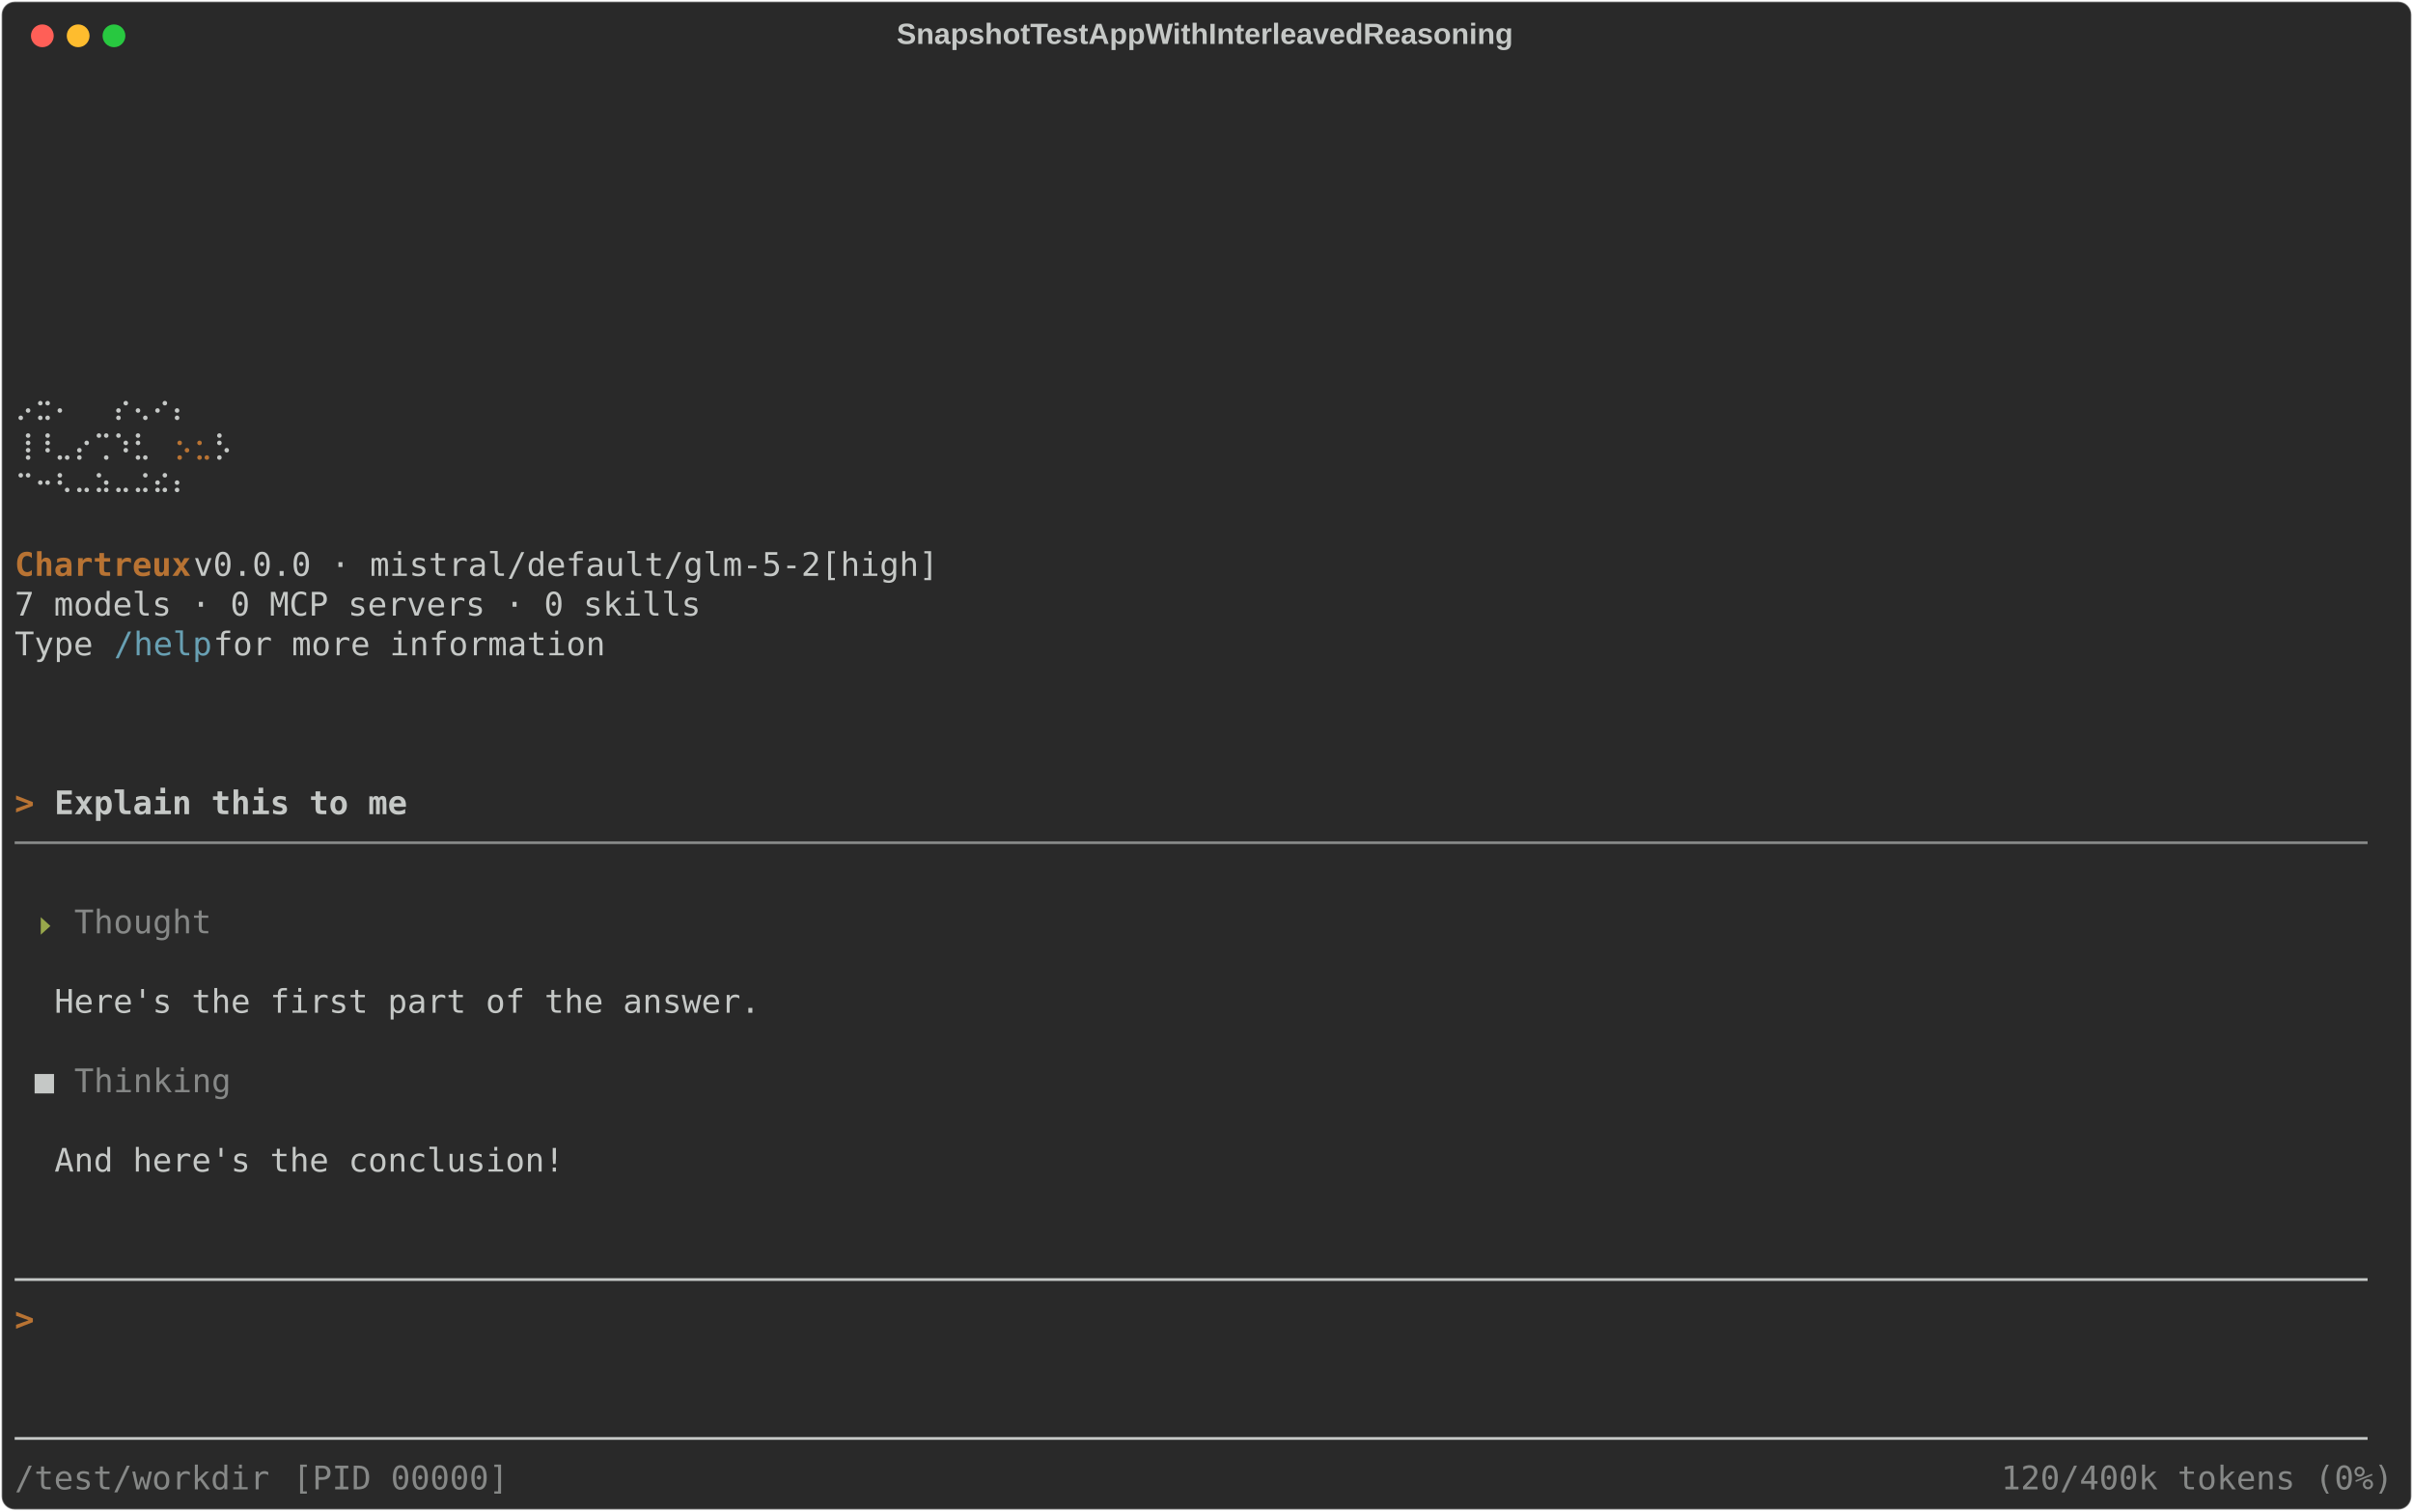
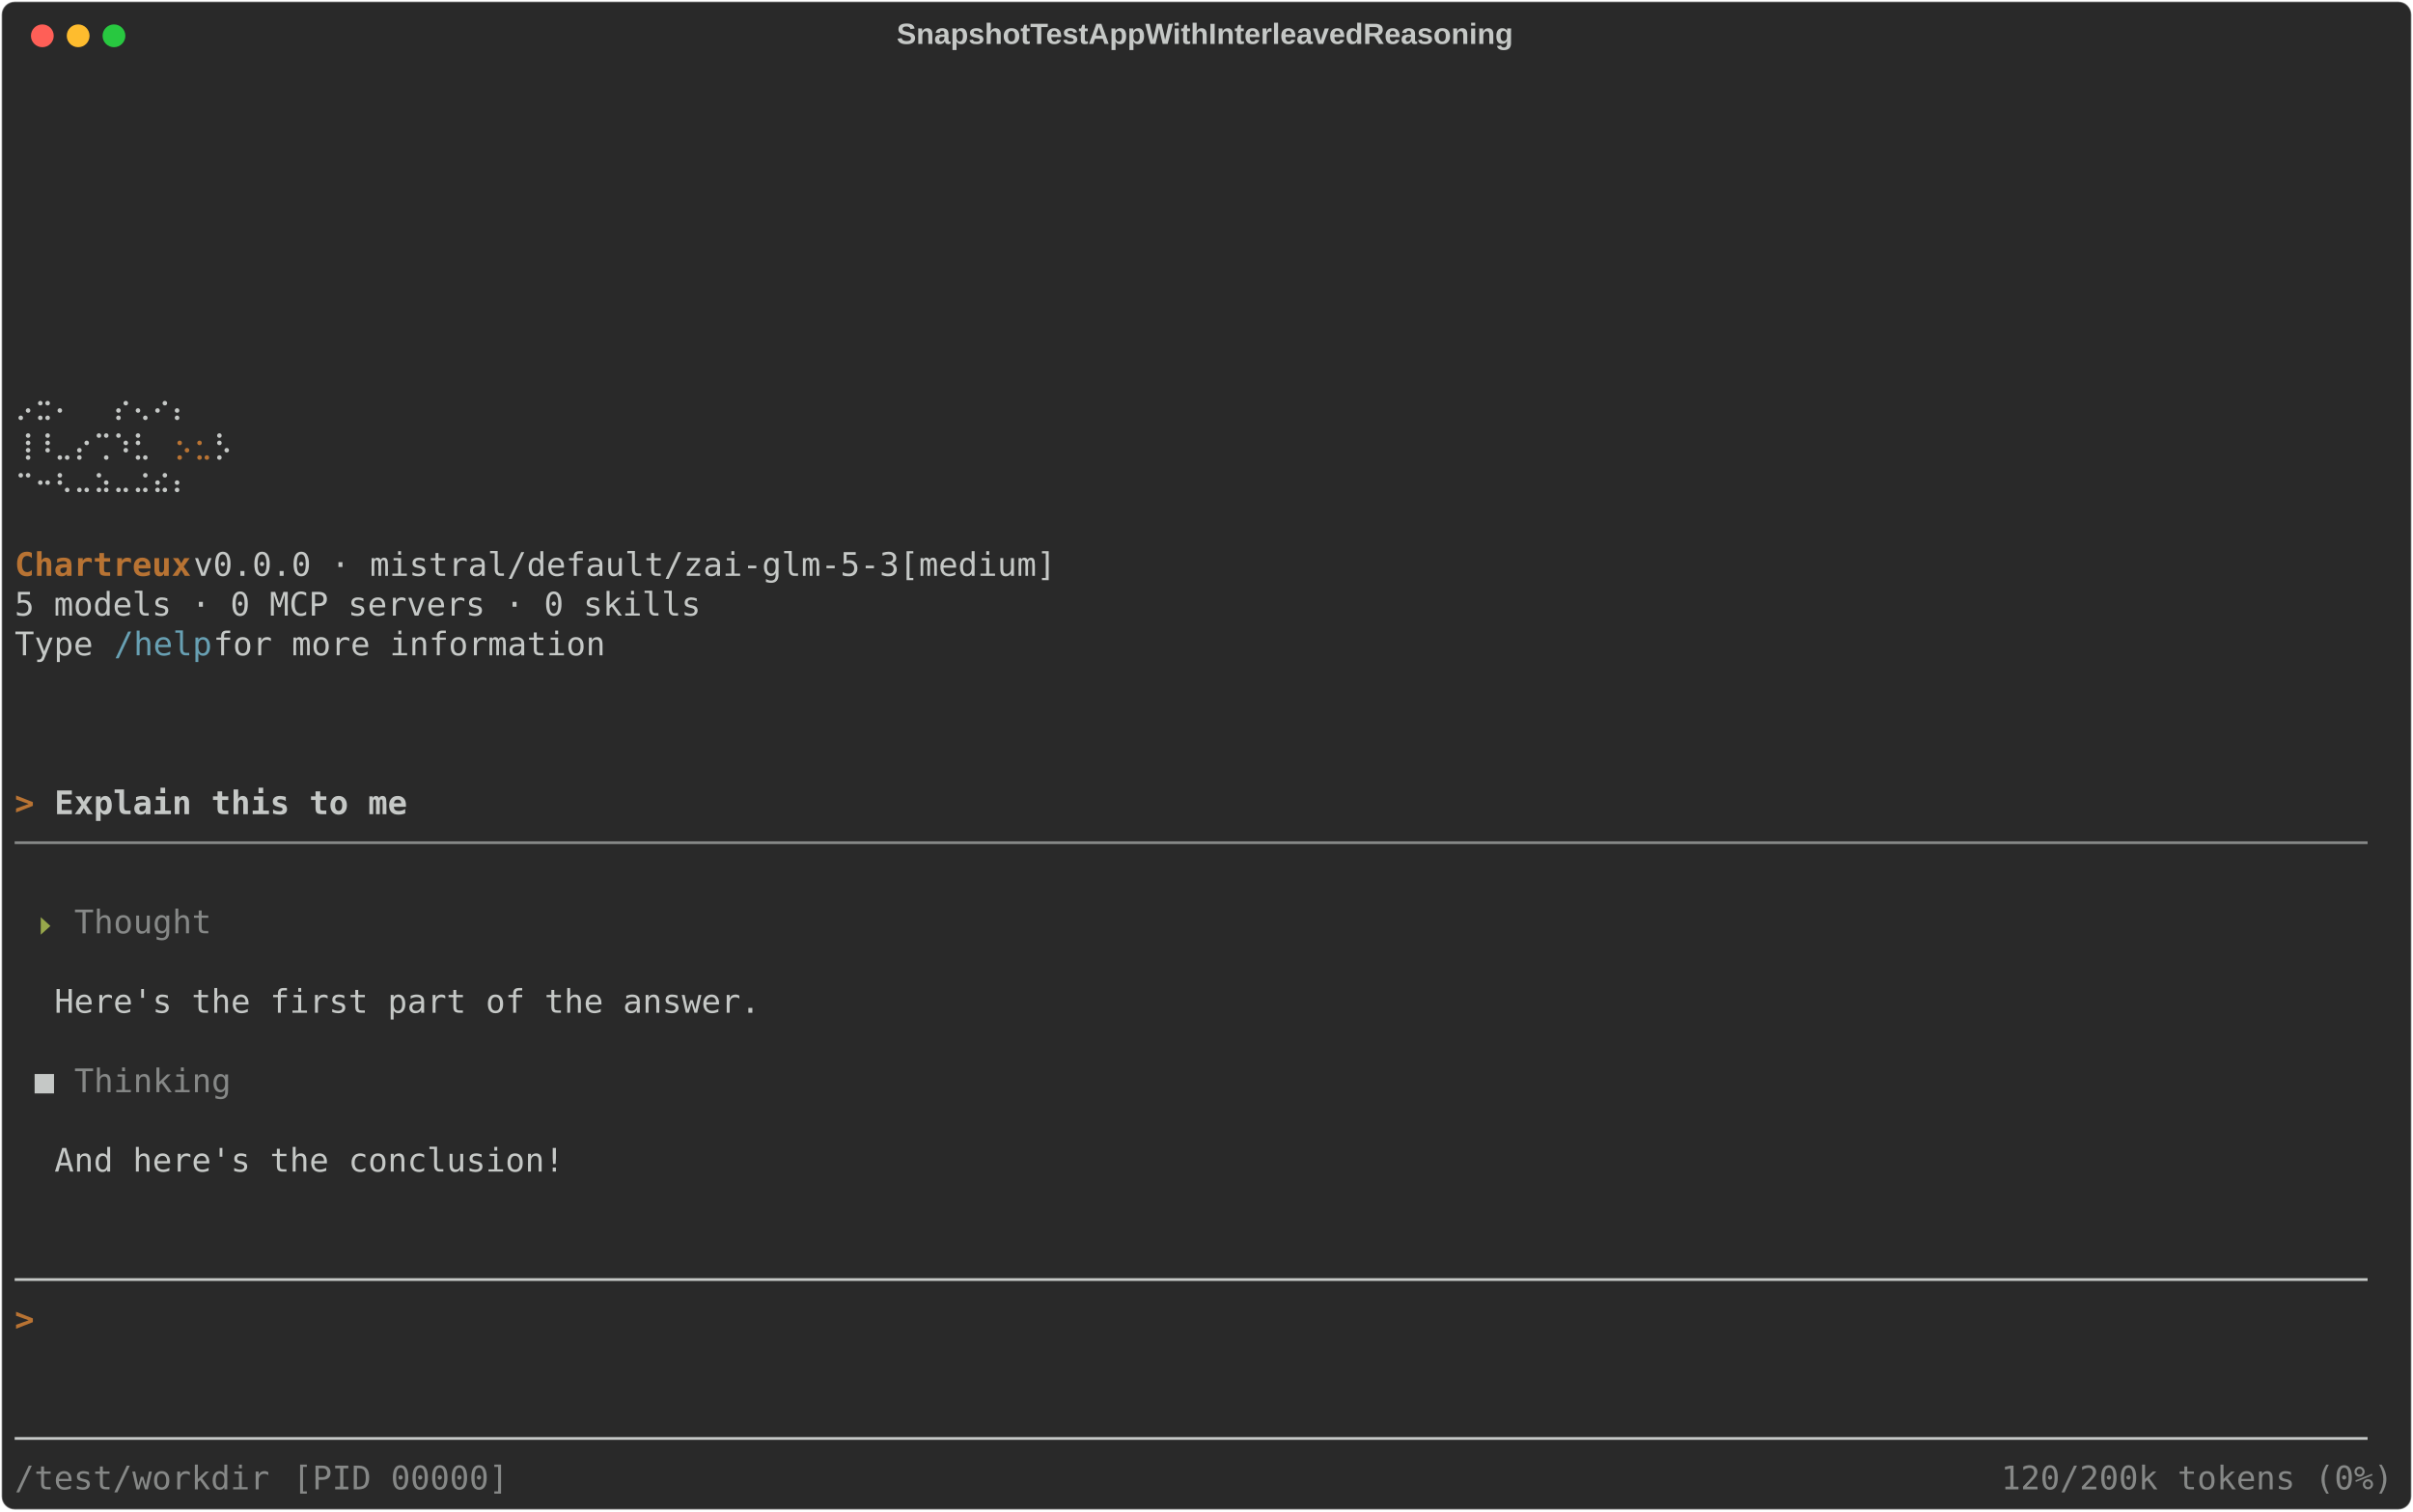
<svg xmlns="http://www.w3.org/2000/svg" class="rich-terminal" viewBox="0 0 1482 928.4">
  <style>

    @font-face {
        font-family: "Fira Code";
        src: local("FiraCode-Regular"),
                url("https://cdnjs.cloudflare.com/ajax/libs/firacode/6.2.0/woff2/FiraCode-Regular.woff2") format("woff2"),
                url("https://cdnjs.cloudflare.com/ajax/libs/firacode/6.2.0/woff/FiraCode-Regular.woff") format("woff");
        font-style: normal;
        font-weight: 400;
    }
    @font-face {
        font-family: "Fira Code";
        src: local("FiraCode-Bold"),
                url("https://cdnjs.cloudflare.com/ajax/libs/firacode/6.2.0/woff2/FiraCode-Bold.woff2") format("woff2"),
                url("https://cdnjs.cloudflare.com/ajax/libs/firacode/6.2.0/woff/FiraCode-Bold.woff") format("woff");
        font-style: bold;
        font-weight: 700;
    }

    .terminal-matrix {
        font-family: Fira Code, monospace;
        font-size: 20px;
        line-height: 24.4px;
        font-variant-east-asian: full-width;
    }

    .terminal-title {
        font-size: 18px;
        font-weight: bold;
        font-family: arial;
    }

    .terminal-r1 { fill: #c5c8c6 }
.terminal-r2 { fill: #b87333 }
.terminal-r3 { fill: #b87333;font-weight: bold }
.terminal-r4 { fill: #68a0b3 }
.terminal-r5 { fill: #c5c8c6;font-weight: bold }
.terminal-r6 { fill: #868887 }
.terminal-r7 { fill: #98a84b;font-weight: bold }
    </style>
  <defs>
    <clipPath id="terminal-clip-terminal">
      <rect x="0" y="0" width="1463.0" height="877.4" />
    </clipPath>
    <clipPath id="terminal-line-0">
      <rect x="0" y="1.5" width="1464" height="24.65" />
    </clipPath>
    <clipPath id="terminal-line-1">
      <rect x="0" y="25.9" width="1464" height="24.65" />
    </clipPath>
    <clipPath id="terminal-line-2">
      <rect x="0" y="50.3" width="1464" height="24.65" />
    </clipPath>
    <clipPath id="terminal-line-3">
      <rect x="0" y="74.7" width="1464" height="24.65" />
    </clipPath>
    <clipPath id="terminal-line-4">
      <rect x="0" y="99.1" width="1464" height="24.65" />
    </clipPath>
    <clipPath id="terminal-line-5">
      <rect x="0" y="123.5" width="1464" height="24.65" />
    </clipPath>
    <clipPath id="terminal-line-6">
      <rect x="0" y="147.9" width="1464" height="24.65" />
    </clipPath>
    <clipPath id="terminal-line-7">
      <rect x="0" y="172.3" width="1464" height="24.65" />
    </clipPath>
    <clipPath id="terminal-line-8">
      <rect x="0" y="196.7" width="1464" height="24.65" />
    </clipPath>
    <clipPath id="terminal-line-9">
      <rect x="0" y="221.1" width="1464" height="24.65" />
    </clipPath>
    <clipPath id="terminal-line-10">
      <rect x="0" y="245.5" width="1464" height="24.65" />
    </clipPath>
    <clipPath id="terminal-line-11">
      <rect x="0" y="269.9" width="1464" height="24.65" />
    </clipPath>
    <clipPath id="terminal-line-12">
      <rect x="0" y="294.3" width="1464" height="24.65" />
    </clipPath>
    <clipPath id="terminal-line-13">
      <rect x="0" y="318.7" width="1464" height="24.65" />
    </clipPath>
    <clipPath id="terminal-line-14">
      <rect x="0" y="343.1" width="1464" height="24.65" />
    </clipPath>
    <clipPath id="terminal-line-15">
      <rect x="0" y="367.5" width="1464" height="24.65" />
    </clipPath>
    <clipPath id="terminal-line-16">
      <rect x="0" y="391.9" width="1464" height="24.65" />
    </clipPath>
    <clipPath id="terminal-line-17">
      <rect x="0" y="416.3" width="1464" height="24.65" />
    </clipPath>
    <clipPath id="terminal-line-18">
      <rect x="0" y="440.7" width="1464" height="24.65" />
    </clipPath>
    <clipPath id="terminal-line-19">
      <rect x="0" y="465.1" width="1464" height="24.65" />
    </clipPath>
    <clipPath id="terminal-line-20">
      <rect x="0" y="489.5" width="1464" height="24.65" />
    </clipPath>
    <clipPath id="terminal-line-21">
      <rect x="0" y="513.9" width="1464" height="24.65" />
    </clipPath>
    <clipPath id="terminal-line-22">
      <rect x="0" y="538.3" width="1464" height="24.65" />
    </clipPath>
    <clipPath id="terminal-line-23">
      <rect x="0" y="562.7" width="1464" height="24.65" />
    </clipPath>
    <clipPath id="terminal-line-24">
      <rect x="0" y="587.1" width="1464" height="24.65" />
    </clipPath>
    <clipPath id="terminal-line-25">
      <rect x="0" y="611.5" width="1464" height="24.65" />
    </clipPath>
    <clipPath id="terminal-line-26">
      <rect x="0" y="635.9" width="1464" height="24.65" />
    </clipPath>
    <clipPath id="terminal-line-27">
      <rect x="0" y="660.3" width="1464" height="24.65" />
    </clipPath>
    <clipPath id="terminal-line-28">
      <rect x="0" y="684.7" width="1464" height="24.65" />
    </clipPath>
    <clipPath id="terminal-line-29">
      <rect x="0" y="709.1" width="1464" height="24.65" />
    </clipPath>
    <clipPath id="terminal-line-30">
      <rect x="0" y="733.5" width="1464" height="24.65" />
    </clipPath>
    <clipPath id="terminal-line-31">
      <rect x="0" y="757.9" width="1464" height="24.65" />
    </clipPath>
    <clipPath id="terminal-line-32">
      <rect x="0" y="782.3" width="1464" height="24.65" />
    </clipPath>
    <clipPath id="terminal-line-33">
      <rect x="0" y="806.7" width="1464" height="24.65" />
    </clipPath>
    <clipPath id="terminal-line-34">
      <rect x="0" y="831.1" width="1464" height="24.65" />
    </clipPath>
  </defs>
  <rect fill="#292929" stroke="rgba(255,255,255,0.35)" stroke-width="1" x="1" y="1" width="1480" height="926.4" rx="8" />
  <text class="terminal-title" fill="#c5c8c6" text-anchor="middle" x="740" y="27">SnapshotTestAppWithInterleavedReasoning</text>
  <g transform="translate(26,22)">
    <circle cx="0" cy="0" r="7" fill="#ff5f57" />
    <circle cx="22" cy="0" r="7" fill="#febc2e" />
    <circle cx="44" cy="0" r="7" fill="#28c840" />
  </g>
  <g transform="translate(9, 41)" clip-path="url(#terminal-clip-terminal)">
    <g class="terminal-matrix">
      <text class="terminal-r1" x="1464" y="20" textLength="12.2" clip-path="url(#terminal-line-0)">
</text>
      <text class="terminal-r1" x="1464" y="44.4" textLength="12.2" clip-path="url(#terminal-line-1)">
</text>
      <text class="terminal-r1" x="1464" y="68.8" textLength="12.2" clip-path="url(#terminal-line-2)">
</text>
      <text class="terminal-r1" x="1464" y="93.2" textLength="12.2" clip-path="url(#terminal-line-3)">
</text>
      <text class="terminal-r1" x="1464" y="117.6" textLength="12.2" clip-path="url(#terminal-line-4)">
</text>
      <text class="terminal-r1" x="1464" y="142" textLength="12.2" clip-path="url(#terminal-line-5)">
</text>
      <text class="terminal-r1" x="1464" y="166.4" textLength="12.2" clip-path="url(#terminal-line-6)">
</text>
      <text class="terminal-r1" x="1464" y="190.8" textLength="12.2" clip-path="url(#terminal-line-7)">
</text>
      <text class="terminal-r1" x="0" y="215.2" textLength="134.2" clip-path="url(#terminal-line-8)">  ⡠⣒⠄  ⡔⢄⠔⡄</text>
      <text class="terminal-r1" x="1464" y="215.2" textLength="12.2" clip-path="url(#terminal-line-8)">
</text>
      <text class="terminal-r1" x="0" y="239.6" textLength="97.6" clip-path="url(#terminal-line-9)"> ⢸⠸⣀⡔⢉⠱⣃</text>
      <text class="terminal-r2" x="97.6" y="239.6" textLength="12.2" clip-path="url(#terminal-line-9)">⡢</text>
      <text class="terminal-r2" x="109.8" y="239.6" textLength="12.2" clip-path="url(#terminal-line-9)">⣂</text>
      <text class="terminal-r1" x="122" y="239.6" textLength="12.2" clip-path="url(#terminal-line-9)">⡣</text>
      <text class="terminal-r1" x="1464" y="239.6" textLength="12.2" clip-path="url(#terminal-line-9)">
</text>
      <text class="terminal-r1" x="0" y="264" textLength="134.2" clip-path="url(#terminal-line-10)">  ⠉⠒⠣⠤⠵⠤⠬⠮⠆</text>
      <text class="terminal-r1" x="1464" y="264" textLength="12.2" clip-path="url(#terminal-line-10)">
</text>
      <text class="terminal-r1" x="1464" y="288.4" textLength="12.2" clip-path="url(#terminal-line-11)">
</text>
      <text class="terminal-r3" x="0" y="312.8" textLength="109.8" clip-path="url(#terminal-line-12)">Chartreux</text>
-       <text class="terminal-r1" x="109.8" y="312.8" textLength="475.8" clip-path="url(#terminal-line-12)"> v0.0.0 · mistral/default/glm-5-2[high]</text>
+       <text class="terminal-r1" x="109.8" y="312.8" textLength="549" clip-path="url(#terminal-line-12)"> v0.0.0 · mistral/default/zai-glm-5-3[medium]</text>
      <text class="terminal-r1" x="1464" y="312.8" textLength="12.2" clip-path="url(#terminal-line-12)">
</text>
-       <text class="terminal-r1" x="0" y="337.2" textLength="427" clip-path="url(#terminal-line-13)">7 models · 0 MCP servers · 0 skills</text>
+       <text class="terminal-r1" x="0" y="337.2" textLength="427" clip-path="url(#terminal-line-13)">5 models · 0 MCP servers · 0 skills</text>
      <text class="terminal-r1" x="1464" y="337.2" textLength="12.2" clip-path="url(#terminal-line-13)">
</text>
      <text class="terminal-r1" x="0" y="361.6" textLength="61" clip-path="url(#terminal-line-14)">Type </text>
      <text class="terminal-r4" x="61" y="361.6" textLength="61" clip-path="url(#terminal-line-14)">/help</text>
      <text class="terminal-r1" x="122" y="361.6" textLength="256.2" clip-path="url(#terminal-line-14)"> for more information</text>
      <text class="terminal-r1" x="1464" y="361.6" textLength="12.2" clip-path="url(#terminal-line-14)">
</text>
      <text class="terminal-r1" x="1464" y="386" textLength="12.2" clip-path="url(#terminal-line-15)">
</text>
      <text class="terminal-r1" x="1464" y="410.4" textLength="12.2" clip-path="url(#terminal-line-16)">
</text>
      <text class="terminal-r1" x="1464" y="434.8" textLength="12.2" clip-path="url(#terminal-line-17)">
</text>
      <text class="terminal-r3" x="0" y="459.2" textLength="24.4" clip-path="url(#terminal-line-18)">&gt; </text>
      <text class="terminal-r5" x="24.4" y="459.2" textLength="219.6" clip-path="url(#terminal-line-18)">Explain this to me</text>
      <text class="terminal-r1" x="1464" y="459.2" textLength="12.2" clip-path="url(#terminal-line-18)">
</text>
      <text class="terminal-r6" x="0" y="483.6" textLength="1464" clip-path="url(#terminal-line-19)">────────────────────────────────────────────────────────────────────────────────────────────────────────────────────────</text>
      <text class="terminal-r1" x="1464" y="483.6" textLength="12.2" clip-path="url(#terminal-line-19)">
</text>
      <text class="terminal-r1" x="1464" y="508" textLength="12.2" clip-path="url(#terminal-line-20)">
</text>
      <text class="terminal-r7" x="12.2" y="532.4" textLength="12.2" clip-path="url(#terminal-line-21)">⏵</text>
      <text class="terminal-r6" x="36.6" y="532.4" textLength="85.4" clip-path="url(#terminal-line-21)">Thought</text>
      <text class="terminal-r1" x="1464" y="532.4" textLength="12.2" clip-path="url(#terminal-line-21)">
</text>
      <text class="terminal-r1" x="1464" y="556.8" textLength="12.2" clip-path="url(#terminal-line-22)">
</text>
      <text class="terminal-r1" x="24.4" y="581.2" textLength="439.2" clip-path="url(#terminal-line-23)">Here's the first part of the answer.</text>
      <text class="terminal-r1" x="1464" y="581.2" textLength="12.2" clip-path="url(#terminal-line-23)">
</text>
      <text class="terminal-r1" x="1464" y="605.6" textLength="12.2" clip-path="url(#terminal-line-24)">
</text>
      <text class="terminal-r1" x="12.2" y="630" textLength="12.2" clip-path="url(#terminal-line-25)">■</text>
      <text class="terminal-r6" x="36.6" y="630" textLength="97.6" clip-path="url(#terminal-line-25)">Thinking</text>
      <text class="terminal-r1" x="1464" y="630" textLength="12.2" clip-path="url(#terminal-line-25)">
</text>
      <text class="terminal-r1" x="1464" y="654.4" textLength="12.2" clip-path="url(#terminal-line-26)">
</text>
      <text class="terminal-r1" x="24.4" y="678.8" textLength="317.2" clip-path="url(#terminal-line-27)">And here's the conclusion!</text>
      <text class="terminal-r1" x="1464" y="678.8" textLength="12.2" clip-path="url(#terminal-line-27)">
</text>
      <text class="terminal-r1" x="1464" y="703.2" textLength="12.2" clip-path="url(#terminal-line-28)">
</text>
      <text class="terminal-r1" x="1464" y="727.6" textLength="12.2" clip-path="url(#terminal-line-29)">
</text>
      <text class="terminal-r1" x="0" y="752" textLength="1464" clip-path="url(#terminal-line-30)">────────────────────────────────────────────────────────────────────────────────────────────────────────────────────────</text>
      <text class="terminal-r1" x="1464" y="752" textLength="12.2" clip-path="url(#terminal-line-30)">
</text>
      <text class="terminal-r3" x="0" y="776.4" textLength="12.2" clip-path="url(#terminal-line-31)">&gt;</text>
      <text class="terminal-r1" x="1464" y="776.4" textLength="12.2" clip-path="url(#terminal-line-31)">
</text>
      <text class="terminal-r1" x="1464" y="800.8" textLength="12.2" clip-path="url(#terminal-line-32)">
</text>
      <text class="terminal-r1" x="1464" y="825.2" textLength="12.2" clip-path="url(#terminal-line-33)">
</text>
      <text class="terminal-r1" x="0" y="849.6" textLength="1464" clip-path="url(#terminal-line-34)">────────────────────────────────────────────────────────────────────────────────────────────────────────────────────────</text>
      <text class="terminal-r1" x="1464" y="849.6" textLength="12.2" clip-path="url(#terminal-line-34)">
</text>
      <text class="terminal-r6" x="0" y="874" textLength="158.6" clip-path="url(#terminal-line-35)">/test/workdir</text>
      <text class="terminal-r6" x="170.8" y="874" textLength="134.2" clip-path="url(#terminal-line-35)">[PID 00000]</text>
-       <text class="terminal-r6" x="1220" y="874" textLength="244" clip-path="url(#terminal-line-35)">120/400k tokens (0%)</text>
+       <text class="terminal-r6" x="1220" y="874" textLength="244" clip-path="url(#terminal-line-35)">120/200k tokens (0%)</text>
    </g>
  </g>
</svg>
